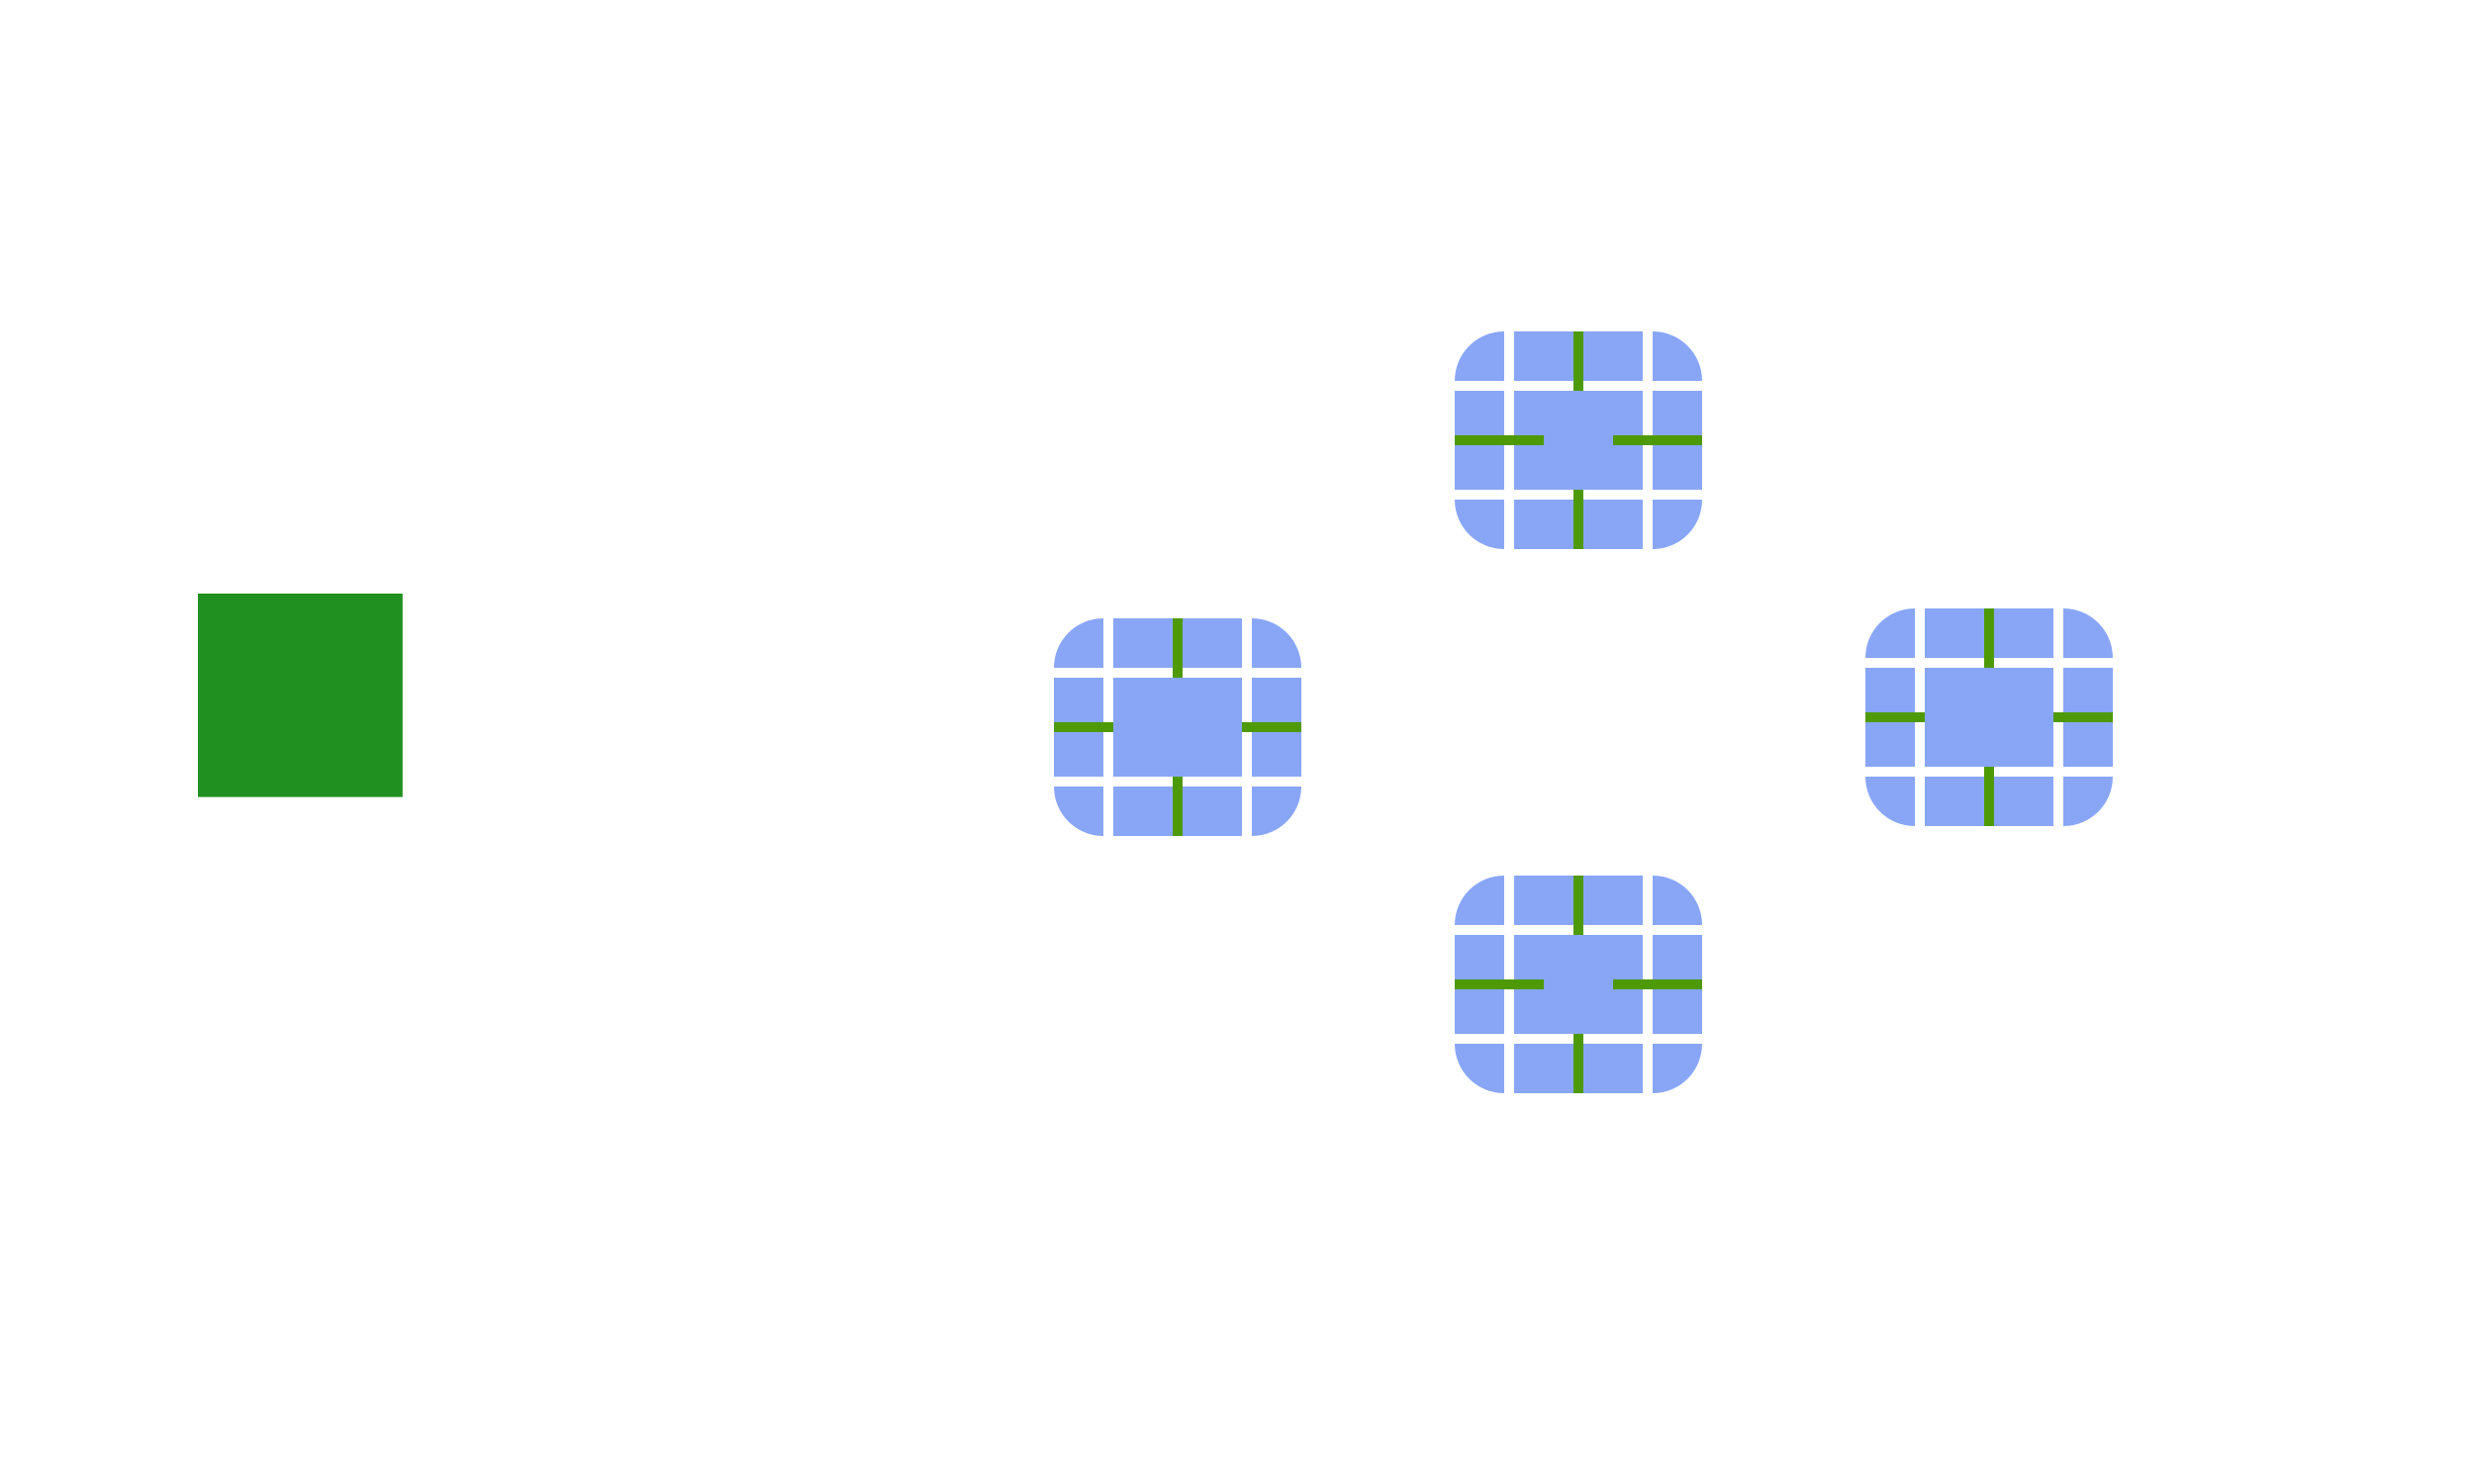
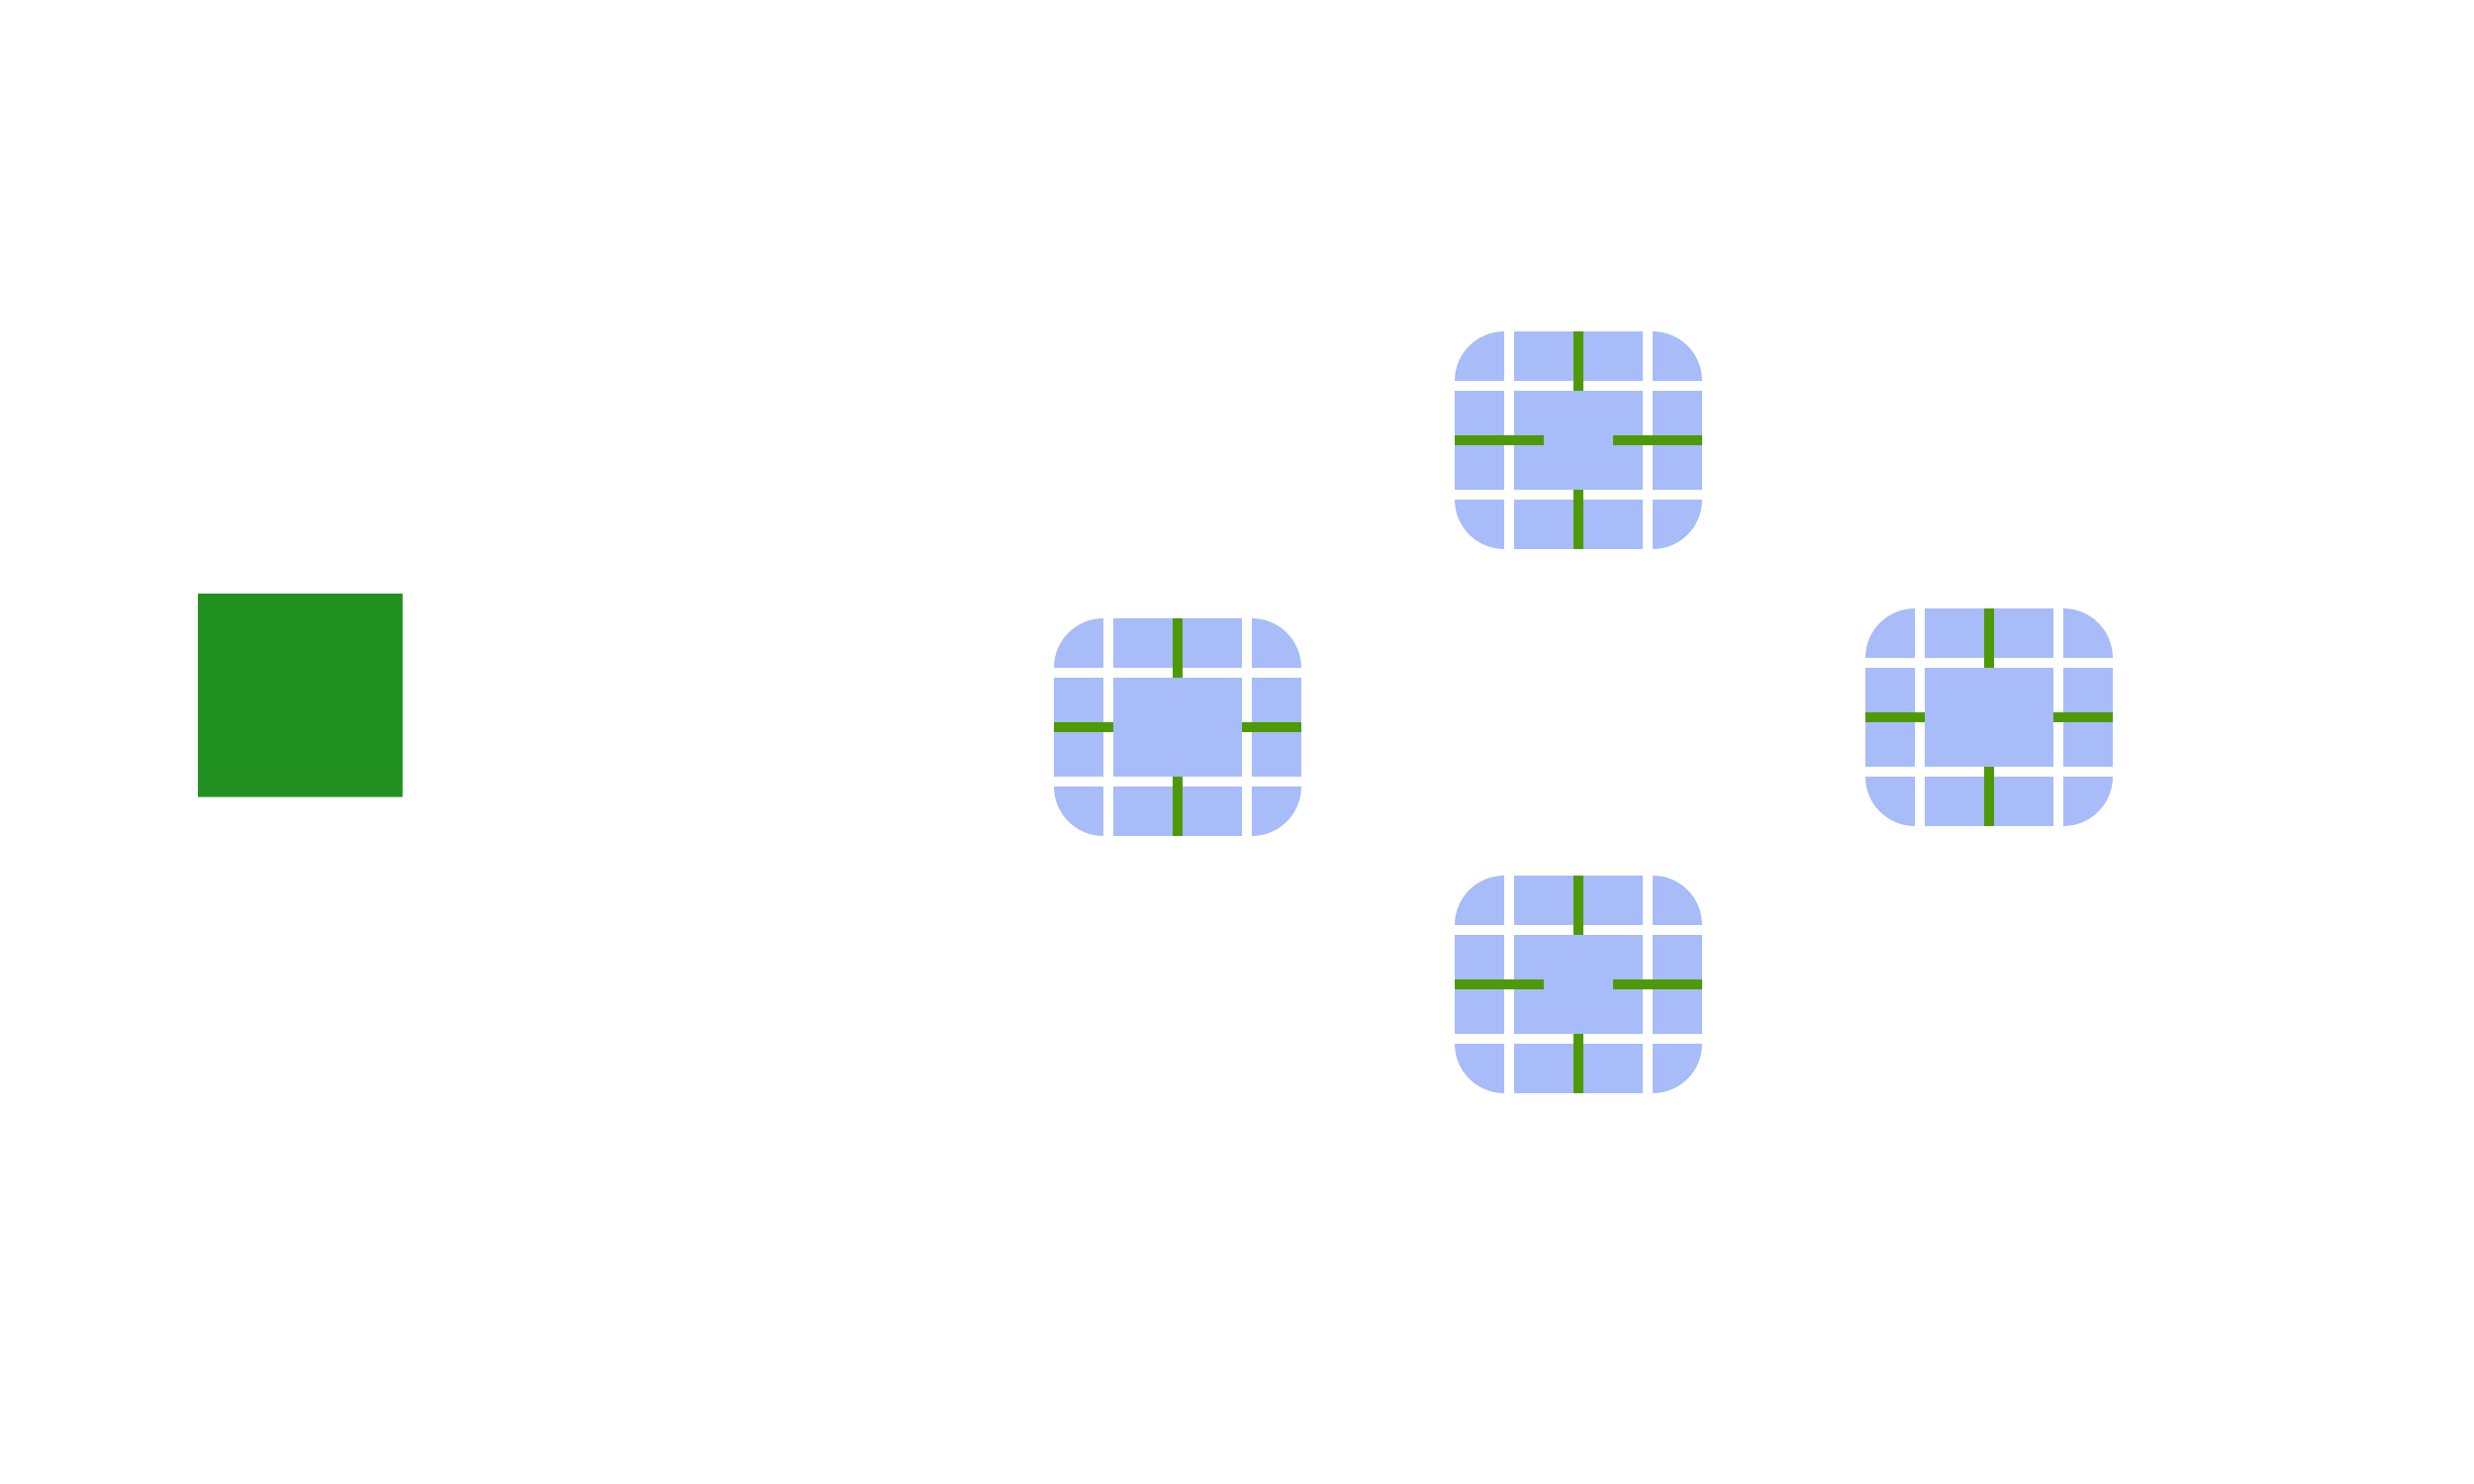
<svg xmlns="http://www.w3.org/2000/svg" id="svg112" version="1.1" height="300" width="500">
  <defs id="defs3">
    <style type="text/css" id="current-color-scheme">.ColorScheme-Text {
        color:#31363b;
      }
      .ColorScheme-Background{
        color:#eff0f1;
      }
      .ColorScheme-ViewText {
        color:#31363b;
      }
      .ColorScheme-ViewBackground{
        color:#fcfcfc;
      }
      .ColorScheme-ViewHover {
        color:#3daee9;
      }
      .ColorScheme-ViewFocus{
        color:#3daee9;
      }
      .ColorScheme-ButtonText {
        color:#31363b;
      }
      .ColorScheme-ButtonBackground{
        color:#eff0f1;
      }
      .ColorScheme-ButtonHover {
        color:#3daee9;
      }
      .ColorScheme-ButtonFocus{
        color:#3daee9;
      }</style>
  </defs>
  <g transform="matrix(0.8125009,0,0,1.66667,290.5625,-1450.273)" id="north-active-tab-top">
-     <rect class="ColorScheme-Background" transform="matrix(0,-1,-1,0,0,0)" style="color:#eff0f1;opacity:0.8;fill:#6c90f4;fill-opacity:1;stroke:none" id="rect4152" width="6" height="32" x="-916.362" y="-51" />
+     <rect class="ColorScheme-Background" transform="matrix(0,-1,-1,0,0,0)" style="color:#eff0f1;opacity:0.6;fill:#6c90f4;fill-opacity:1;stroke:none" id="rect4152" width="6" height="32" x="-916.362" y="-51" />
  </g>
  <g transform="matrix(0.8333345,0,0,0.8333345,283.1667,-691.6364)" id="north-active-tab-topleft">
-     <path id="rect4159" d="m 25,910.362 c -6.648,0 -12,5.352 -12,12 h 8 2 2 v -2 -8 z" style="opacity:0.8;fill:#6c90f4;fill-opacity:1;stroke:none;stroke-width:2" />
+     <path id="rect4159" d="m 25,910.362 c -6.648,0 -12,5.352 -12,12 h 8 2 2 v -2 -8 z" style="opacity:0.6;fill:#6c90f4;fill-opacity:1;stroke:none;stroke-width:2" />
  </g>
  <g transform="matrix(0.8333373,0,0,0.8333373,296.4998,-691.6389)" id="north-active-tab-topright">
-     <path id="rect4177" d="m 45,910.362 v 2 8 2 h 2 2 6 H 57 c 0,-6.648 -5.352,-12 -12,-12 z" style="opacity:0.8;fill:#6c90f4;fill-opacity:1;stroke:none;stroke-width:2" />
+     <path id="rect4177" d="m 45,910.362 v 2 8 2 h 2 2 6 H 57 c 0,-6.648 -5.352,-12 -12,-12 z" style="opacity:0.6;fill:#6c90f4;fill-opacity:1;stroke:none;stroke-width:2" />
  </g>
  <g transform="matrix(0.8125009,0,0,1.666661,290.5625,-1479.599)" id="north-active-tab-bottom">
-     <rect class="ColorScheme-Background" y="-51" x="948.362" height="32" width="6" id="rect4148" style="color:#eff0f1;opacity:0.8;fill:#6c90f4;fill-opacity:1;stroke:none" transform="rotate(90)" />
+     <rect class="ColorScheme-Background" y="-51" x="948.362" height="32" width="6" id="rect4148" style="color:#eff0f1;opacity:0.6;fill:#6c90f4;fill-opacity:1;stroke:none" transform="rotate(90)" />
  </g>
  <g transform="matrix(0.8333307,0,0,0.8333307,283.1667,-684.2995)" id="north-active-tab-bottomleft">
-     <path id="path5048" d="m 13,942.362 c 0,6.648 5.352,12 12,12 v -2 -8 -2 h -2 -2 -6 z" style="opacity:0.8;fill:#6c90f4;fill-opacity:1;stroke:none;stroke-width:2" />
+     <path id="path5048" d="m 13,942.362 c 0,6.648 5.352,12 12,12 v -2 -8 -2 h -2 -2 -6 z" style="opacity:0.6;fill:#6c90f4;fill-opacity:1;stroke:none;stroke-width:2" />
  </g>
  <g transform="matrix(0.8333307,0,0,0.8333307,296.5001,-684.2995)" id="north-active-tab-bottomright">
-     <path id="rect4177-6" d="m 45,942.362 v 2 8 2 C 51.648,954.362 57,949.01 57,942.362 h -2 -6 -2 z" style="opacity:0.8;fill:#6c90f4;fill-opacity:1;stroke:none;stroke-width:2" />
+     <path id="rect4177-6" d="m 45,942.362 v 2 8 2 C 51.648,954.362 57,949.01 57,942.362 h -2 -6 -2 z" style="opacity:0.6;fill:#6c90f4;fill-opacity:1;stroke:none;stroke-width:2" />
  </g>
  <g transform="matrix(1.666667,0,0,0.6249986,272.3334,-493.7251)" id="north-active-tab-left">
-     <rect class="ColorScheme-Background" y="916.362" x="-19" height="32" width="6" id="rect4144" style="color:#eff0f1;opacity:0.8;fill:#6c90f4;fill-opacity:1;stroke:none" transform="scale(-1,1)" />
+     <rect class="ColorScheme-Background" y="916.362" x="-19" height="32" width="6" id="rect4144" style="color:#eff0f1;opacity:0.6;fill:#6c90f4;fill-opacity:1;stroke:none" transform="scale(-1,1)" />
  </g>
  <g transform="matrix(1.666658,0,0,0.6249986,249.0005,-493.7251)" id="north-active-tab-right">
-     <rect class="ColorScheme-Background" style="color:#eff0f1;opacity:0.8;fill:#6c90f4;fill-opacity:1;stroke:none" id="rect4140" width="6" height="32" x="51" y="916.362" />
+     <rect class="ColorScheme-Background" style="color:#eff0f1;opacity:0.6;fill:#6c90f4;fill-opacity:1;stroke:none" id="rect4140" width="6" height="32" x="51" y="916.362" />
  </g>
-   <rect style="color:#eff0f1;opacity:0.8;fill:#6c90f4;fill-opacity:1;stroke:none;stroke-width:0.713" id="north-active-tab-center" width="26" height="20" x="306" y="79" class="ColorScheme-Background" />
+   <rect style="color:#eff0f1;opacity:0.6;fill:#6c90f4;fill-opacity:1;stroke:none;stroke-width:0.713" id="north-active-tab-center" width="26" height="20" x="306" y="79" class="ColorScheme-Background" />
  <rect style="opacity:0.875;fill:#008000" height="41.121" width="41.363" y="120" x="40" id="hint-tile-center" />
  <rect style="fill:#4e9a06;stroke-width:1.095" height="2" width="18" y="-90" x="-344" transform="scale(-1)" id="north-focus-hint-right-margin" />
  <rect style="fill:#4e9a06;stroke-width:1.095" height="2" width="18" y="-90" x="-312" transform="scale(-1)" id="north-focus-hint-left-margin" />
  <rect style="fill:#4e9a06;stroke-width:0.775" height="12" width="2" y="-111" x="-320" transform="scale(-1)" id="north-focus-hint-bottom-margin" />
  <rect style="fill:#4e9a06;stroke-width:1.095" height="12" width="2" y="-79" x="-320" transform="scale(-1)" id="north-focus-hint-top-margin" />
  <g transform="matrix(0.8125009,0,0,1.66667,290.5625,-1340.273)" id="south-active-tab-top">
-     <rect class="ColorScheme-Background" transform="matrix(0,-1,-1,0,0,0)" style="color:#eff0f1;opacity:0.8;fill:#6c90f4;fill-opacity:1;stroke:none" id="rect4152-3" width="6" height="32" x="-916.362" y="-51" />
+     <rect class="ColorScheme-Background" transform="matrix(0,-1,-1,0,0,0)" style="color:#eff0f1;opacity:0.6;fill:#6c90f4;fill-opacity:1;stroke:none" id="rect4152-3" width="6" height="32" x="-916.362" y="-51" />
  </g>
  <g transform="matrix(0.8333345,0,0,0.8333345,283.1667,-581.6364)" id="south-active-tab-topleft">
-     <path id="rect4159-6" d="m 25,910.362 c -6.648,0 -12,5.352 -12,12 h 8 2 2 v -2 -8 z" style="opacity:0.8;fill:#6c90f4;fill-opacity:1;stroke:none;stroke-width:2" />
+     <path id="rect4159-6" d="m 25,910.362 c -6.648,0 -12,5.352 -12,12 h 8 2 2 v -2 -8 z" style="opacity:0.6;fill:#6c90f4;fill-opacity:1;stroke:none;stroke-width:2" />
  </g>
  <g transform="matrix(0.8333373,0,0,0.8333373,296.4998,-581.6388)" id="south-active-tab-topright">
-     <path id="rect4177-7" d="m 45,910.362 v 2 8 2 h 2 2 6 H 57 c 0,-6.648 -5.352,-12 -12,-12 z" style="opacity:0.8;fill:#6c90f4;fill-opacity:1;stroke:none;stroke-width:2" />
+     <path id="rect4177-7" d="m 45,910.362 v 2 8 2 h 2 2 6 H 57 c 0,-6.648 -5.352,-12 -12,-12 z" style="opacity:0.6;fill:#6c90f4;fill-opacity:1;stroke:none;stroke-width:2" />
  </g>
  <g transform="matrix(0.8125009,0,0,1.666661,290.5625,-1369.599)" id="south-active-tab-bottom">
-     <rect class="ColorScheme-Background" y="-51" x="948.362" height="32" width="6" id="rect4148-5" style="color:#eff0f1;opacity:0.8;fill:#6c90f4;fill-opacity:1;stroke:none" transform="rotate(90)" />
+     <rect class="ColorScheme-Background" y="-51" x="948.362" height="32" width="6" id="rect4148-5" style="color:#eff0f1;opacity:0.6;fill:#6c90f4;fill-opacity:1;stroke:none" transform="rotate(90)" />
  </g>
  <g transform="matrix(0.8333307,0,0,0.8333307,283.1667,-574.2994)" id="south-active-tab-bottomleft">
-     <path id="path5048-3" d="m 13,942.362 c 0,6.648 5.352,12 12,12 v -2 -8 -2 h -2 -2 -6 z" style="opacity:0.8;fill:#6c90f4;fill-opacity:1;stroke:none;stroke-width:2" />
+     <path id="path5048-3" d="m 13,942.362 c 0,6.648 5.352,12 12,12 v -2 -8 -2 h -2 -2 -6 z" style="opacity:0.6;fill:#6c90f4;fill-opacity:1;stroke:none;stroke-width:2" />
  </g>
  <g transform="matrix(0.8333307,0,0,0.8333307,296.5001,-574.2994)" id="south-active-tab-bottomright">
-     <path id="rect4177-6-5" d="m 45,942.362 v 2 8 2 C 51.648,954.362 57,949.01 57,942.362 h -2 -6 -2 z" style="opacity:0.8;fill:#6c90f4;fill-opacity:1;stroke:none;stroke-width:2" />
+     <path id="rect4177-6-5" d="m 45,942.362 v 2 8 2 C 51.648,954.362 57,949.01 57,942.362 h -2 -6 -2 z" style="opacity:0.6;fill:#6c90f4;fill-opacity:1;stroke:none;stroke-width:2" />
  </g>
  <g transform="matrix(1.666667,0,0,0.6249986,272.3334,-383.7251)" id="south-active-tab-left">
-     <rect class="ColorScheme-Background" y="916.362" x="-19" height="32" width="6" id="rect4144-6" style="color:#eff0f1;opacity:0.8;fill:#6c90f4;fill-opacity:1;stroke:none" transform="scale(-1,1)" />
+     <rect class="ColorScheme-Background" y="916.362" x="-19" height="32" width="6" id="rect4144-6" style="color:#eff0f1;opacity:0.6;fill:#6c90f4;fill-opacity:1;stroke:none" transform="scale(-1,1)" />
  </g>
  <g transform="matrix(1.666658,0,0,0.6249986,249.0005,-383.7251)" id="south-active-tab-right">
-     <rect class="ColorScheme-Background" style="color:#eff0f1;opacity:0.8;fill:#6c90f4;fill-opacity:1;stroke:none" id="rect4140-2" width="6" height="32" x="51" y="916.362" />
+     <rect class="ColorScheme-Background" style="color:#eff0f1;opacity:0.6;fill:#6c90f4;fill-opacity:1;stroke:none" id="rect4140-2" width="6" height="32" x="51" y="916.362" />
  </g>
-   <rect style="color:#eff0f1;opacity:0.8;fill:#6c90f4;fill-opacity:1;stroke:none;stroke-width:0.713" id="south-active-tab-center" width="26" height="20" x="306" y="189" class="ColorScheme-Background" />
+   <rect style="color:#eff0f1;opacity:0.6;fill:#6c90f4;fill-opacity:1;stroke:none;stroke-width:0.713" id="south-active-tab-center" width="26" height="20" x="306" y="189" class="ColorScheme-Background" />
  <rect style="fill:#4e9a06;stroke-width:1.095" height="2" width="18" y="-200" x="-344" transform="scale(-1)" id="south-focus-hint-right-margin" />
  <rect style="fill:#4e9a06;stroke-width:1.095" height="2" width="18" y="-200" x="-312" transform="scale(-1)" id="south-focus-hint-left-margin" />
  <rect style="fill:#4e9a06;stroke-width:0.775" height="12" width="2" y="-221" x="-320" transform="scale(-1)" id="south-focus-hint-bottom-margin" />
  <rect style="fill:#4e9a06;stroke-width:1.095" height="12" width="2" y="-189" x="-320" transform="scale(-1)" id="south-focus-hint-top-margin" />
  <g transform="matrix(0.8125009,0,0,1.66667,209.5625,-1392.273)" id="west-active-tab-top">
-     <rect class="ColorScheme-Background" transform="matrix(0,-1,-1,0,0,0)" style="color:#eff0f1;opacity:0.8;fill:#6c90f4;fill-opacity:1;stroke:none" id="rect4152-9" width="6" height="32" x="-916.362" y="-51" />
+     <rect class="ColorScheme-Background" transform="matrix(0,-1,-1,0,0,0)" style="color:#eff0f1;opacity:0.6;fill:#6c90f4;fill-opacity:1;stroke:none" id="rect4152-9" width="6" height="32" x="-916.362" y="-51" />
  </g>
  <g transform="matrix(0.8333345,0,0,0.8333345,202.1667,-633.6364)" id="west-active-tab-topleft">
-     <path id="rect4159-1" d="m 25,910.362 c -6.648,0 -12,5.352 -12,12 h 8 2 2 v -2 -8 z" style="opacity:0.8;fill:#6c90f4;fill-opacity:1;stroke:none;stroke-width:2" />
+     <path id="rect4159-1" d="m 25,910.362 c -6.648,0 -12,5.352 -12,12 h 8 2 2 v -2 -8 z" style="opacity:0.6;fill:#6c90f4;fill-opacity:1;stroke:none;stroke-width:2" />
  </g>
  <g transform="matrix(0.8333373,0,0,0.8333373,215.4998,-633.6388)" id="west-active-tab-topright">
-     <path id="rect4177-2" d="m 45,910.362 v 2 8 2 h 2 2 6 H 57 c 0,-6.648 -5.352,-12 -12,-12 z" style="opacity:0.8;fill:#6c90f4;fill-opacity:1;stroke:none;stroke-width:2" />
+     <path id="rect4177-2" d="m 45,910.362 v 2 8 2 h 2 2 6 H 57 c 0,-6.648 -5.352,-12 -12,-12 z" style="opacity:0.6;fill:#6c90f4;fill-opacity:1;stroke:none;stroke-width:2" />
  </g>
  <g transform="matrix(0.8125009,0,0,1.666661,209.5625,-1421.599)" id="west-active-tab-bottom">
-     <rect class="ColorScheme-Background" y="-51" x="948.362" height="32" width="6" id="rect4148-7" style="color:#eff0f1;opacity:0.8;fill:#6c90f4;fill-opacity:1;stroke:none" transform="rotate(90)" />
+     <rect class="ColorScheme-Background" y="-51" x="948.362" height="32" width="6" id="rect4148-7" style="color:#eff0f1;opacity:0.6;fill:#6c90f4;fill-opacity:1;stroke:none" transform="rotate(90)" />
  </g>
  <g transform="matrix(0.8333307,0,0,0.8333307,202.1667,-626.2994)" id="west-active-tab-bottomleft">
-     <path id="path5048-0" d="m 13,942.362 c 0,6.648 5.352,12 12,12 v -2 -8 -2 h -2 -2 -6 z" style="opacity:0.8;fill:#6c90f4;fill-opacity:1;stroke:none;stroke-width:2" />
+     <path id="path5048-0" d="m 13,942.362 c 0,6.648 5.352,12 12,12 v -2 -8 -2 h -2 -2 -6 z" style="opacity:0.6;fill:#6c90f4;fill-opacity:1;stroke:none;stroke-width:2" />
  </g>
  <g transform="matrix(0.8333307,0,0,0.8333307,215.5001,-626.2994)" id="west-active-tab-bottomright">
-     <path id="rect4177-6-9" d="m 45,942.362 v 2 8 2 C 51.648,954.362 57,949.01 57,942.362 h -2 -6 -2 z" style="opacity:0.8;fill:#6c90f4;fill-opacity:1;stroke:none;stroke-width:2" />
+     <path id="rect4177-6-9" d="m 45,942.362 v 2 8 2 C 51.648,954.362 57,949.01 57,942.362 h -2 -6 -2 z" style="opacity:0.6;fill:#6c90f4;fill-opacity:1;stroke:none;stroke-width:2" />
  </g>
  <g transform="matrix(1.666667,0,0,0.6249986,191.3334,-435.7251)" id="west-active-tab-left">
-     <rect class="ColorScheme-Background" y="916.362" x="-19" height="32" width="6" id="rect4144-3" style="color:#eff0f1;opacity:0.8;fill:#6c90f4;fill-opacity:1;stroke:none" transform="scale(-1,1)" />
+     <rect class="ColorScheme-Background" y="916.362" x="-19" height="32" width="6" id="rect4144-3" style="color:#eff0f1;opacity:0.6;fill:#6c90f4;fill-opacity:1;stroke:none" transform="scale(-1,1)" />
  </g>
  <g transform="matrix(1.666658,0,0,0.6249986,168.0005,-435.7251)" id="west-active-tab-right">
-     <rect class="ColorScheme-Background" style="color:#eff0f1;opacity:0.8;fill:#6c90f4;fill-opacity:1;stroke:none" id="rect4140-6" width="6" height="32" x="51" y="916.362" />
+     <rect class="ColorScheme-Background" style="color:#eff0f1;opacity:0.6;fill:#6c90f4;fill-opacity:1;stroke:none" id="rect4140-6" width="6" height="32" x="51" y="916.362" />
  </g>
-   <rect style="color:#eff0f1;opacity:0.8;fill:#6c90f4;fill-opacity:1;stroke:none;stroke-width:0.713" id="west-active-tab-center" width="26" height="20" x="225" y="137" class="ColorScheme-Background" />
+   <rect style="color:#eff0f1;opacity:0.6;fill:#6c90f4;fill-opacity:1;stroke:none;stroke-width:0.713" id="west-active-tab-center" width="26" height="20" x="225" y="137" class="ColorScheme-Background" />
  <rect style="fill:#4e9a06;stroke-width:0.894" height="2" width="12" y="-148" x="-263" transform="scale(-1)" id="west-focus-hint-right-margin" />
  <rect style="fill:#4e9a06;stroke-width:0.894" height="2" width="12" y="-148" x="-225" transform="scale(-1)" id="west-focus-hint-left-margin" />
  <rect style="fill:#4e9a06;stroke-width:0.775" height="12" width="2" y="-169" x="-239" transform="scale(-1)" id="west-focus-hint-bottom-margin" />
  <rect style="fill:#4e9a06;stroke-width:1.095" height="12" width="2" y="-137" x="-239" transform="scale(-1)" id="west-focus-hint-top-margin" />
  <g transform="matrix(0.8125009,0,0,1.66667,373.5625,-1394.273)" id="east-active-tab-top">
-     <rect class="ColorScheme-Background" transform="matrix(0,-1,-1,0,0,0)" style="color:#eff0f1;opacity:0.8;fill:#6c90f4;fill-opacity:1;stroke:none" id="rect4152-0" width="6" height="32" x="-916.362" y="-51" />
+     <rect class="ColorScheme-Background" transform="matrix(0,-1,-1,0,0,0)" style="color:#eff0f1;opacity:0.6;fill:#6c90f4;fill-opacity:1;stroke:none" id="rect4152-0" width="6" height="32" x="-916.362" y="-51" />
  </g>
  <g transform="matrix(0.8333345,0,0,0.8333345,366.1667,-635.6363)" id="east-active-tab-topleft">
-     <path id="rect4159-62" d="m 25,910.362 c -6.648,0 -12,5.352 -12,12 h 8 2 2 v -2 -8 z" style="opacity:0.8;fill:#6c90f4;fill-opacity:1;stroke:none;stroke-width:2" />
+     <path id="rect4159-62" d="m 25,910.362 c -6.648,0 -12,5.352 -12,12 h 8 2 2 v -2 -8 z" style="opacity:0.6;fill:#6c90f4;fill-opacity:1;stroke:none;stroke-width:2" />
  </g>
  <g transform="matrix(0.8333373,0,0,0.8333373,379.4998,-635.6388)" id="east-active-tab-topright">
-     <path id="rect4177-61" d="m 45,910.362 v 2 8 2 h 2 2 6 H 57 c 0,-6.648 -5.352,-12 -12,-12 z" style="opacity:0.8;fill:#6c90f4;fill-opacity:1;stroke:none;stroke-width:2" />
+     <path id="rect4177-61" d="m 45,910.362 v 2 8 2 h 2 2 6 H 57 c 0,-6.648 -5.352,-12 -12,-12 z" style="opacity:0.6;fill:#6c90f4;fill-opacity:1;stroke:none;stroke-width:2" />
  </g>
  <g transform="matrix(0.8125009,0,0,1.666661,373.5625,-1423.599)" id="east-active-tab-bottom">
-     <rect class="ColorScheme-Background" y="-51" x="948.362" height="32" width="6" id="rect4148-8" style="color:#eff0f1;opacity:0.8;fill:#6c90f4;fill-opacity:1;stroke:none" transform="rotate(90)" />
+     <rect class="ColorScheme-Background" y="-51" x="948.362" height="32" width="6" id="rect4148-8" style="color:#eff0f1;opacity:0.6;fill:#6c90f4;fill-opacity:1;stroke:none" transform="rotate(90)" />
  </g>
  <g transform="matrix(0.8333307,0,0,0.8333307,366.1667,-628.2993)" id="east-active-tab-bottomleft">
-     <path id="path5048-7" d="m 13,942.362 c 0,6.648 5.352,12 12,12 v -2 -8 -2 h -2 -2 -6 z" style="opacity:0.8;fill:#6c90f4;fill-opacity:1;stroke:none;stroke-width:2" />
+     <path id="path5048-7" d="m 13,942.362 c 0,6.648 5.352,12 12,12 v -2 -8 -2 h -2 -2 -6 z" style="opacity:0.6;fill:#6c90f4;fill-opacity:1;stroke:none;stroke-width:2" />
  </g>
  <g transform="matrix(0.8333307,0,0,0.8333307,379.5001,-628.2993)" id="east-active-tab-bottomright">
-     <path id="rect4177-6-92" d="m 45,942.362 v 2 8 2 C 51.648,954.362 57,949.01 57,942.362 h -2 -6 -2 z" style="opacity:0.8;fill:#6c90f4;fill-opacity:1;stroke:none;stroke-width:2" />
+     <path id="rect4177-6-92" d="m 45,942.362 v 2 8 2 C 51.648,954.362 57,949.01 57,942.362 h -2 -6 -2 z" style="opacity:0.6;fill:#6c90f4;fill-opacity:1;stroke:none;stroke-width:2" />
  </g>
  <g transform="matrix(1.666667,0,0,0.6249986,355.3333,-437.725)" id="east-active-tab-left">
-     <rect class="ColorScheme-Background" y="916.362" x="-19" height="32" width="6" id="rect4144-0" style="color:#eff0f1;opacity:0.8;fill:#6c90f4;fill-opacity:1;stroke:none" transform="scale(-1,1)" />
+     <rect class="ColorScheme-Background" y="916.362" x="-19" height="32" width="6" id="rect4144-0" style="color:#eff0f1;opacity:0.6;fill:#6c90f4;fill-opacity:1;stroke:none" transform="scale(-1,1)" />
  </g>
  <g transform="matrix(1.666658,0,0,0.6249986,332.0005,-437.725)" id="east-active-tab-right">
-     <rect class="ColorScheme-Background" style="color:#eff0f1;opacity:0.8;fill:#6c90f4;fill-opacity:1;stroke:none" id="rect4140-23" width="6" height="32" x="51" y="916.362" />
+     <rect class="ColorScheme-Background" style="color:#eff0f1;opacity:0.6;fill:#6c90f4;fill-opacity:1;stroke:none" id="rect4140-23" width="6" height="32" x="51" y="916.362" />
  </g>
-   <rect style="color:#eff0f1;opacity:0.8;fill:#6c90f4;fill-opacity:1;stroke:none;stroke-width:0.713" id="east-active-tab-center" width="26" height="20" x="389" y="135" class="ColorScheme-Background" />
+   <rect style="color:#eff0f1;opacity:0.6;fill:#6c90f4;fill-opacity:1;stroke:none;stroke-width:0.713" id="east-active-tab-center" width="26" height="20" x="389" y="135" class="ColorScheme-Background" />
  <rect style="fill:#4e9a06;stroke-width:0.894" height="2" width="12" y="-146" x="-427" transform="scale(-1)" id="east-focus-hint-right-margin" />
  <rect style="fill:#4e9a06;stroke-width:0.894" height="2" width="12" y="-146" x="-389" transform="scale(-1)" id="east-focus-hint-left-margin" />
  <rect style="fill:#4e9a06;stroke-width:0.775" height="12" width="2" y="-167" x="-403" transform="scale(-1)" id="east-focus-hint-bottom-margin" />
  <rect style="fill:#4e9a06;stroke-width:1.095" height="12" width="2" y="-135" x="-403" transform="scale(-1)" id="east-focus-hint-top-margin" />
</svg>
